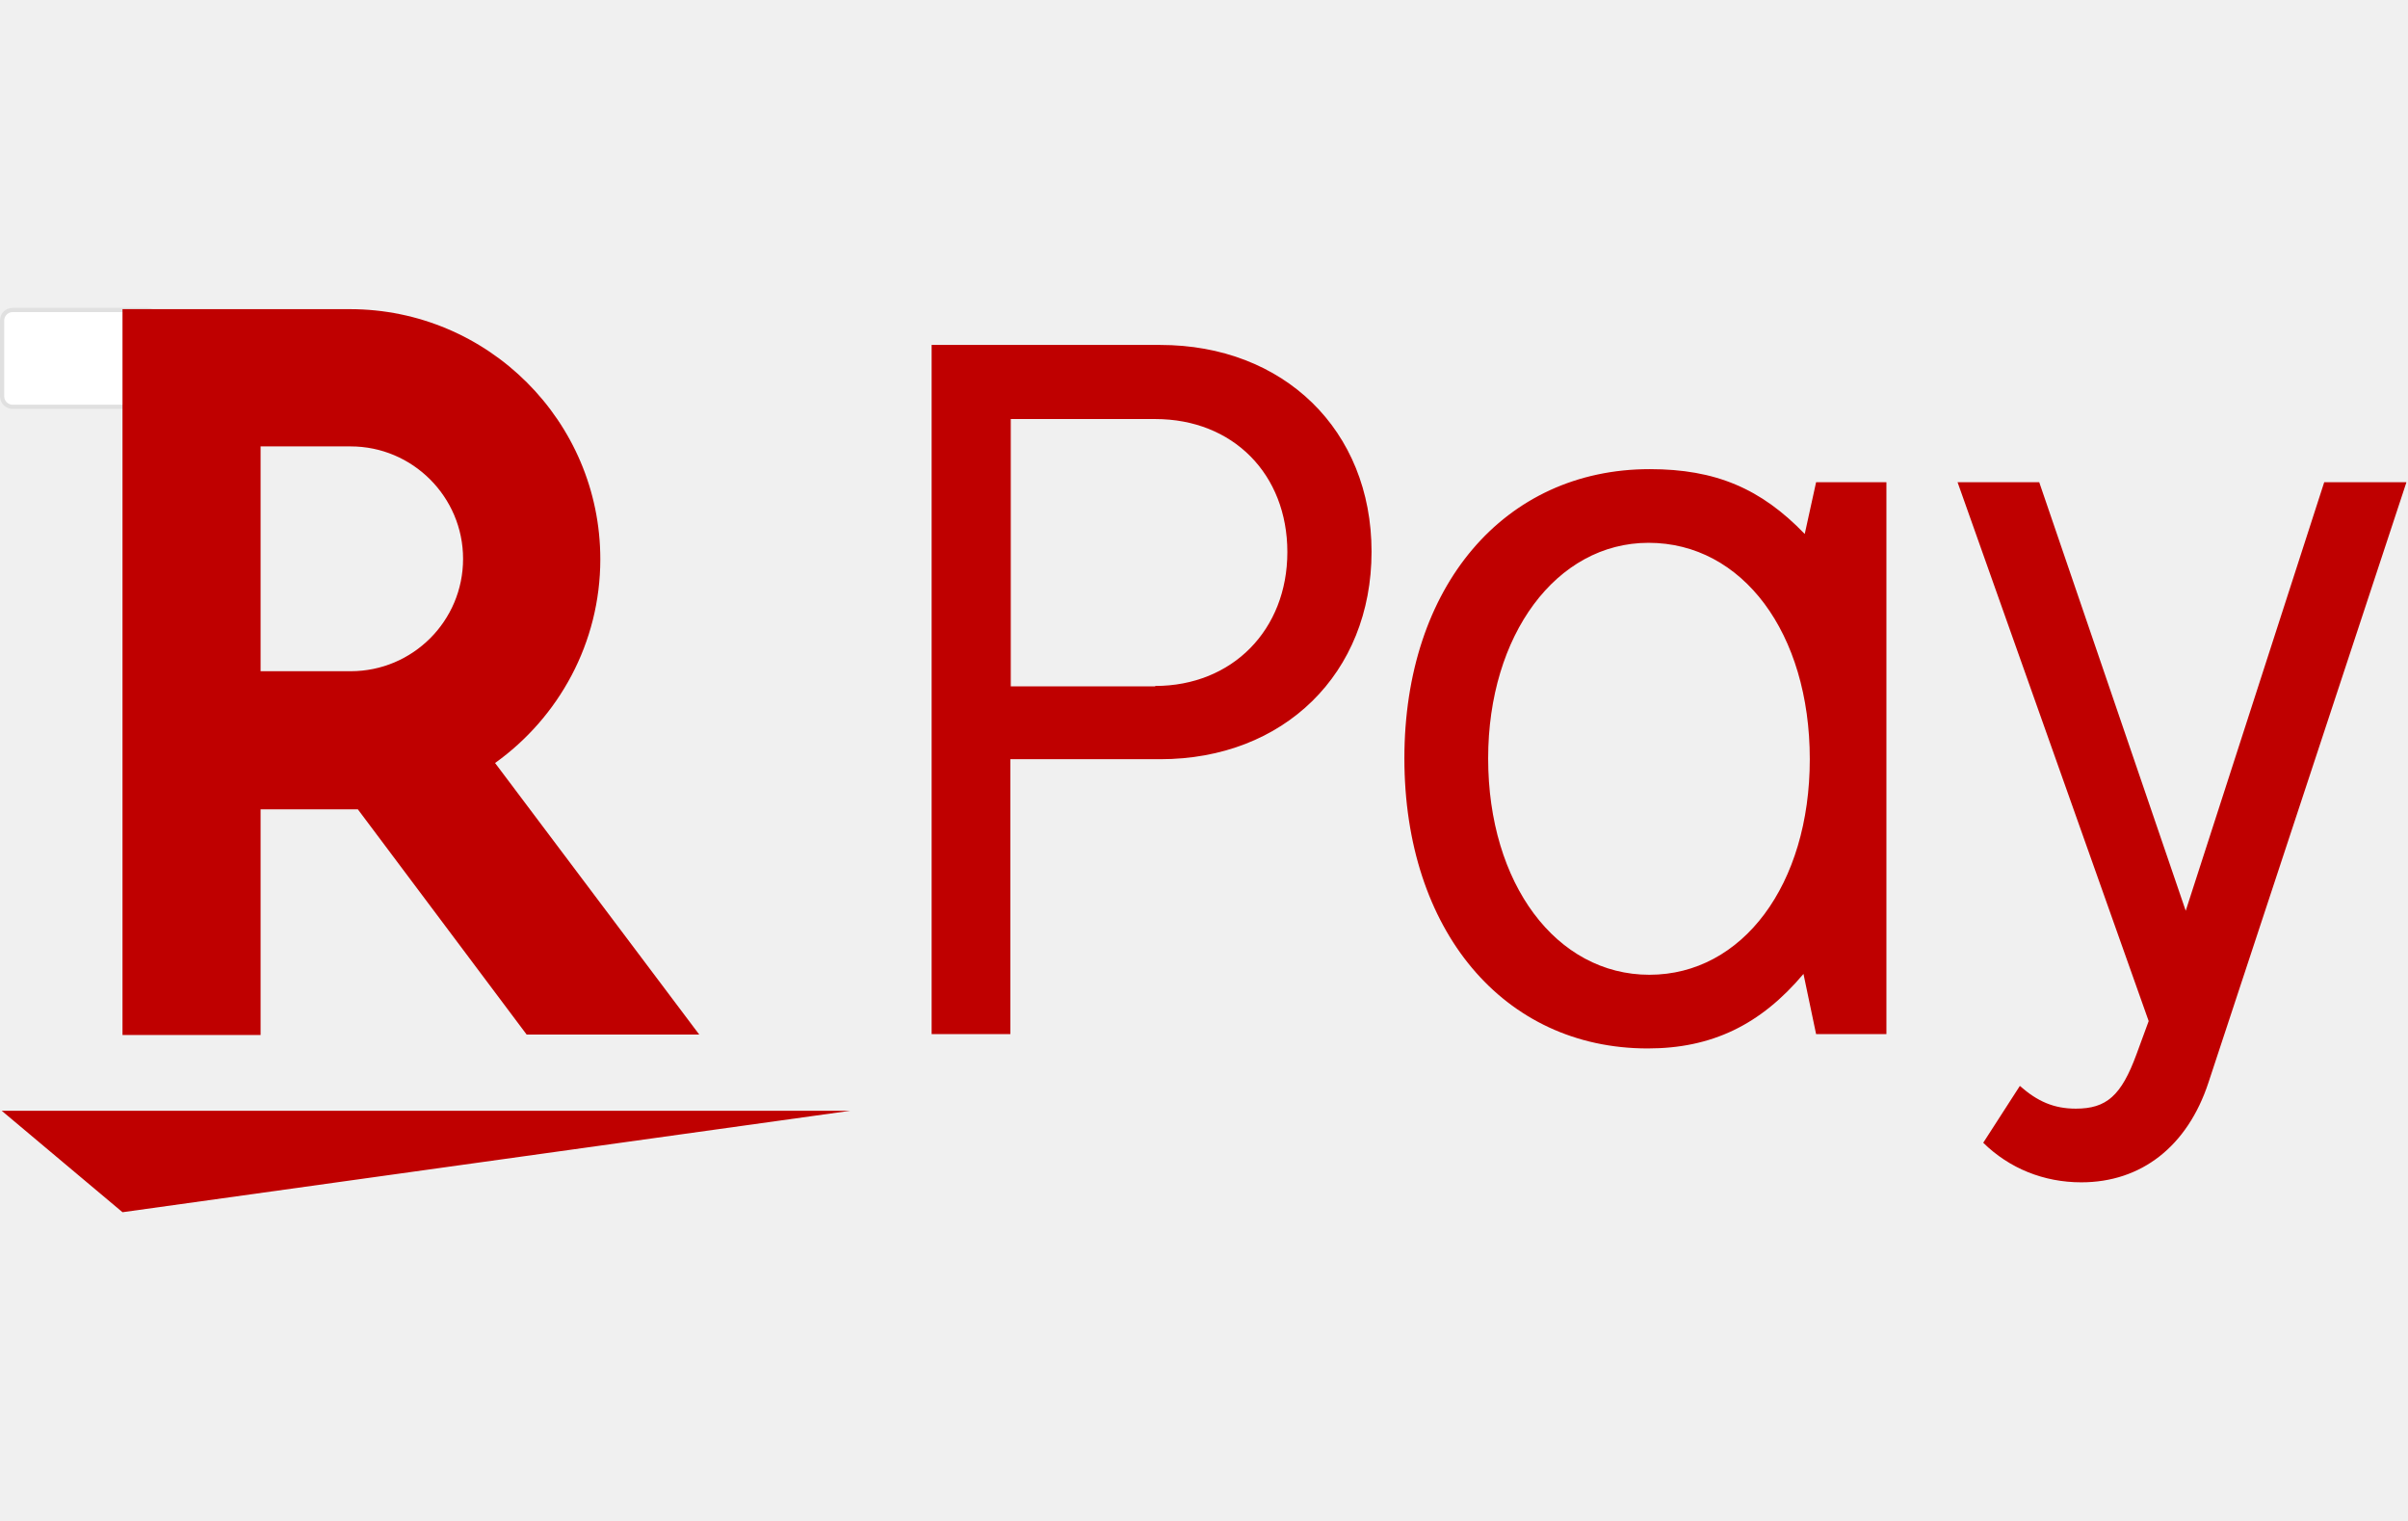
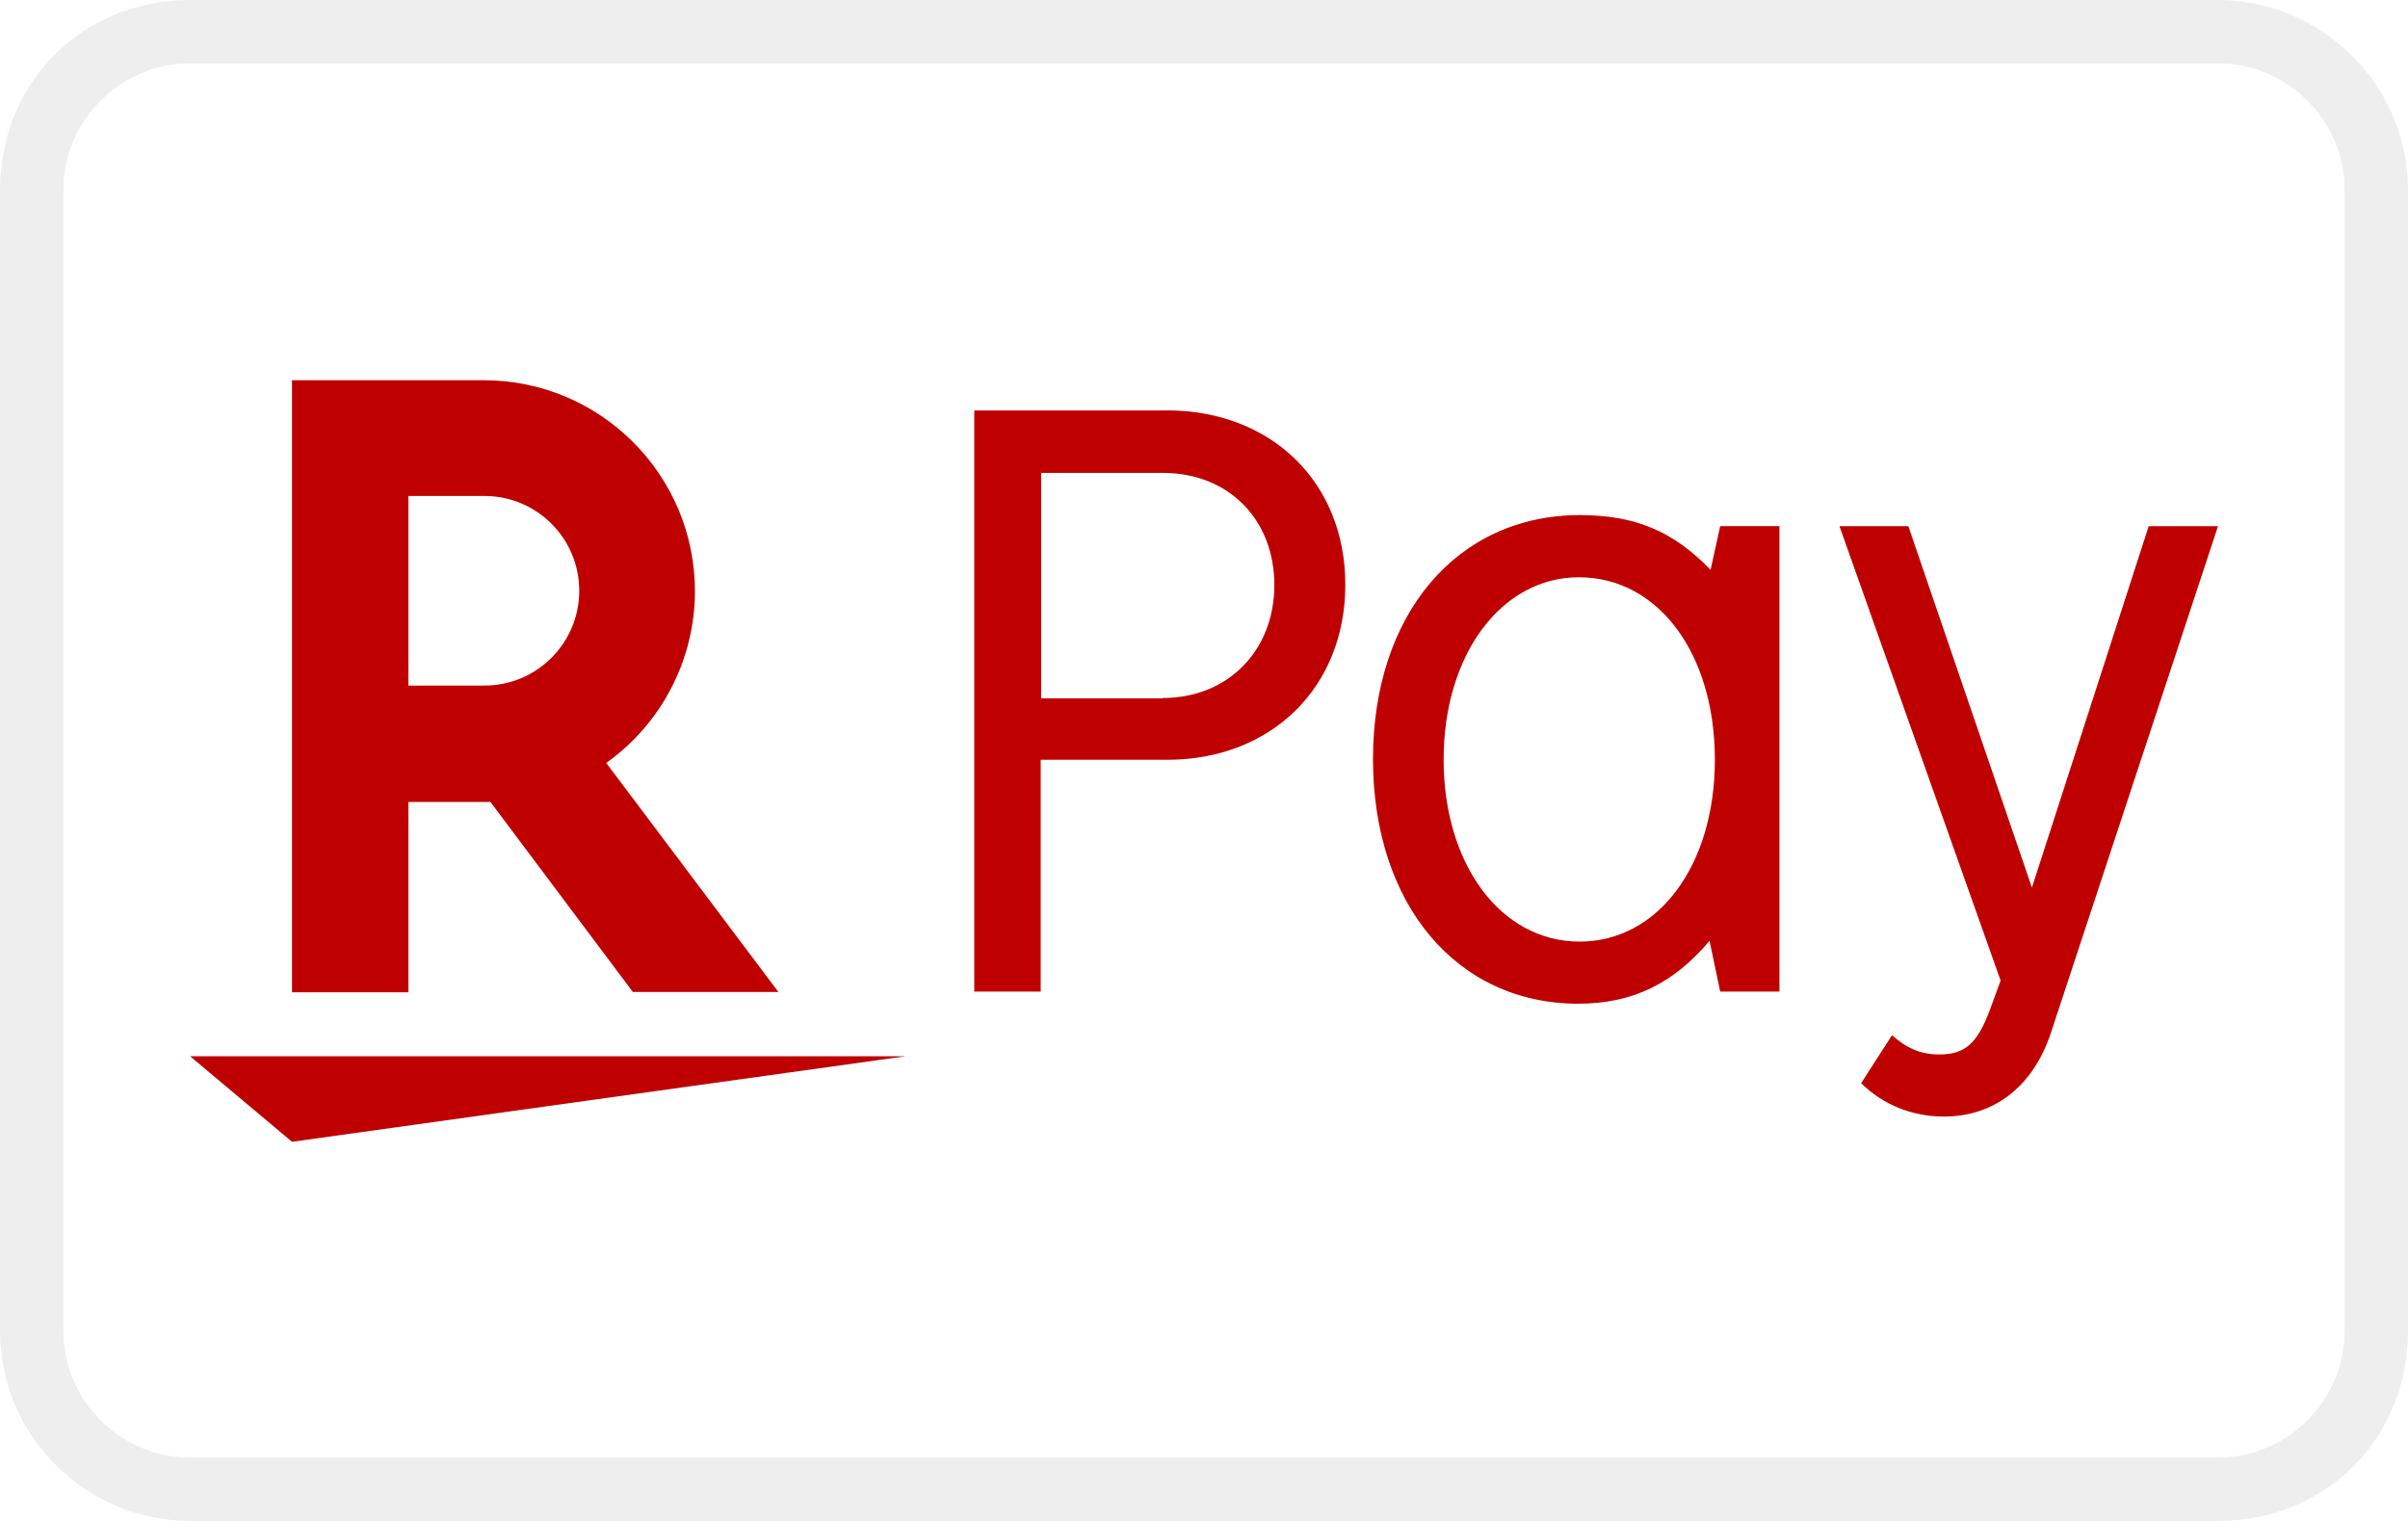
- <svg xmlns="http://www.w3.org/2000/svg" width="38" height="24" role="img" aria-labelledby="pi-rakuten_pay" viewBox="0 0 572 215">
-   <path opacity=".07" d="M35 0H3C1.3 0 0 1.3 0 3v18c0 1.7 1.4 3 3 3h32c1.7 0 3-1.3 3-3V3c0-1.7-1.4-3-3-3z" />
-   <path fill="#fff" d="M35 1c1.1 0 2 .9 2 2v18c0 1.1-.9 2-2 2H3c-1.1 0-2-.9-2-2V3c0-1.1.9-2 2-2h32" />
-   <path d="M571.6 41.5l-47 142.5c-5 15.2-16 23.7-30.2 23.7-8.9 0-17.1-3.3-23.3-9.4l8.7-13.5c4.2 3.7 8.1 5.4 13.3 5.4 7.3 0 10.8-3.1 14.4-12.9l2.9-7.9-45.4-128h19.4l34.8 101.8 32.9-101.8h19.5v.1zM428.4 158.2c-10.2 12.1-21.8 17.7-37 17.7-34.3 0-57.8-28.1-57.8-68.9 0-40.8 23.7-68.7 58.3-68.7 15.6 0 26.4 4.6 36.8 15.4l2.7-12.3h16.7v131.1h-16.7l-3-14.3zM353.5 107c0 29.8 16.2 51.4 38.3 51.4 22.1 0 38.1-21.4 38.1-51.2 0-30-16-51.4-38.3-51.4-21.9 0-38.1 21.9-38.1 51.2zM275.6 8.8c29.3 0 50.2 20.2 50.2 49.1 0 28.9-20.8 49.3-50.2 49.3H240v65.3h-18.7V8.8h54.3zm-1.2 81c18.3 0 31.4-13.3 31.4-31.8s-12.9-31.6-31.4-31.6h-34.3v63.5h34.3v-.1zm-245.3 125L.4 190.7H202L29.1 214.8zm32.8-42.2v-53.5H85l40.1 53.5h41l-48.5-64.5c15.1-10.8 25-28.5 25-48.4C142.6 26.9 115.9.3 83.1.3h-54v172.4h32.8v-.1zm0-139.7h21.4c14.7 0 26.7 12 26.7 26.7 0 14.8-12 26.7-26.7 26.7H61.9V32.9z" fill="#BF0000" fill-rule="nonzero" />
+ <svg xmlns="http://www.w3.org/2000/svg" width="38" height="24" role="img" aria-labelledby="pi-rakuten_pay" viewBox="0 0 38 24">
+   <path fill="#fff" d="M0 0h38v24H0z" />
+   <path opacity=".07" fill-rule="evenodd" clip-rule="evenodd" d="M35 0H3C1.3 0 0 1.3 0 3v18c0 1.7 1.4 3 3 3h32c1.7 0 3-1.3 3-3V3c0-1.7-1.4-3-3-3z" fill="#000" />
+   <path fill-rule="evenodd" clip-rule="evenodd" d="M35 1c1.1 0 2 .9 2 2v18c0 1.1-.9 2-2 2H3c-1.1 0-2-.9-2-2V3c0-1.1.9-2 2-2h32z" fill="#fff" />
+   <path d="M35 8.308l-2.633 7.983c-.28.852-.896 1.328-1.692 1.328-.498 0-.958-.185-1.305-.527l.487-.756c.235.207.454.303.745.303.41 0 .605-.174.807-.723l.162-.443-2.543-7.17h1.087l1.95 5.703 1.843-5.703H35v.005zm-8.022 6.538c-.572.678-1.222.992-2.073.992-1.922 0-3.238-1.575-3.238-3.86 0-2.286 1.327-3.85 3.266-3.85.874 0 1.479.259 2.061.864l.152-.69h.935v7.345h-.935l-.168-.801zm-4.197-2.868c0 1.67.908 2.88 2.146 2.88s2.135-1.2 2.135-2.87c0-1.68-.897-2.879-2.146-2.879-1.227 0-2.134 1.227-2.134 2.869zm-4.364-5.502c1.642 0 2.813 1.132 2.813 2.75 0 1.62-1.166 2.763-2.813 2.763h-1.994v3.658h-1.048v-9.17h3.042zm-.067 4.538c1.025 0 1.76-.745 1.76-1.782 0-1.036-.723-1.77-1.76-1.77H16.43v3.558h1.921v-.006zM4.608 18.017L3 16.667h11.294l-9.686 1.35zm1.837-2.364v-2.998H7.74l2.247 2.998h2.297l-2.717-3.614a3.334 3.334 0 001.4-2.711A3.333 3.333 0 007.633 6H4.608v9.658h1.837v-.005zm0-7.827h1.2a1.495 1.495 0 110 2.992h-1.2V7.826z" fill="#BF0000" />
</svg>
